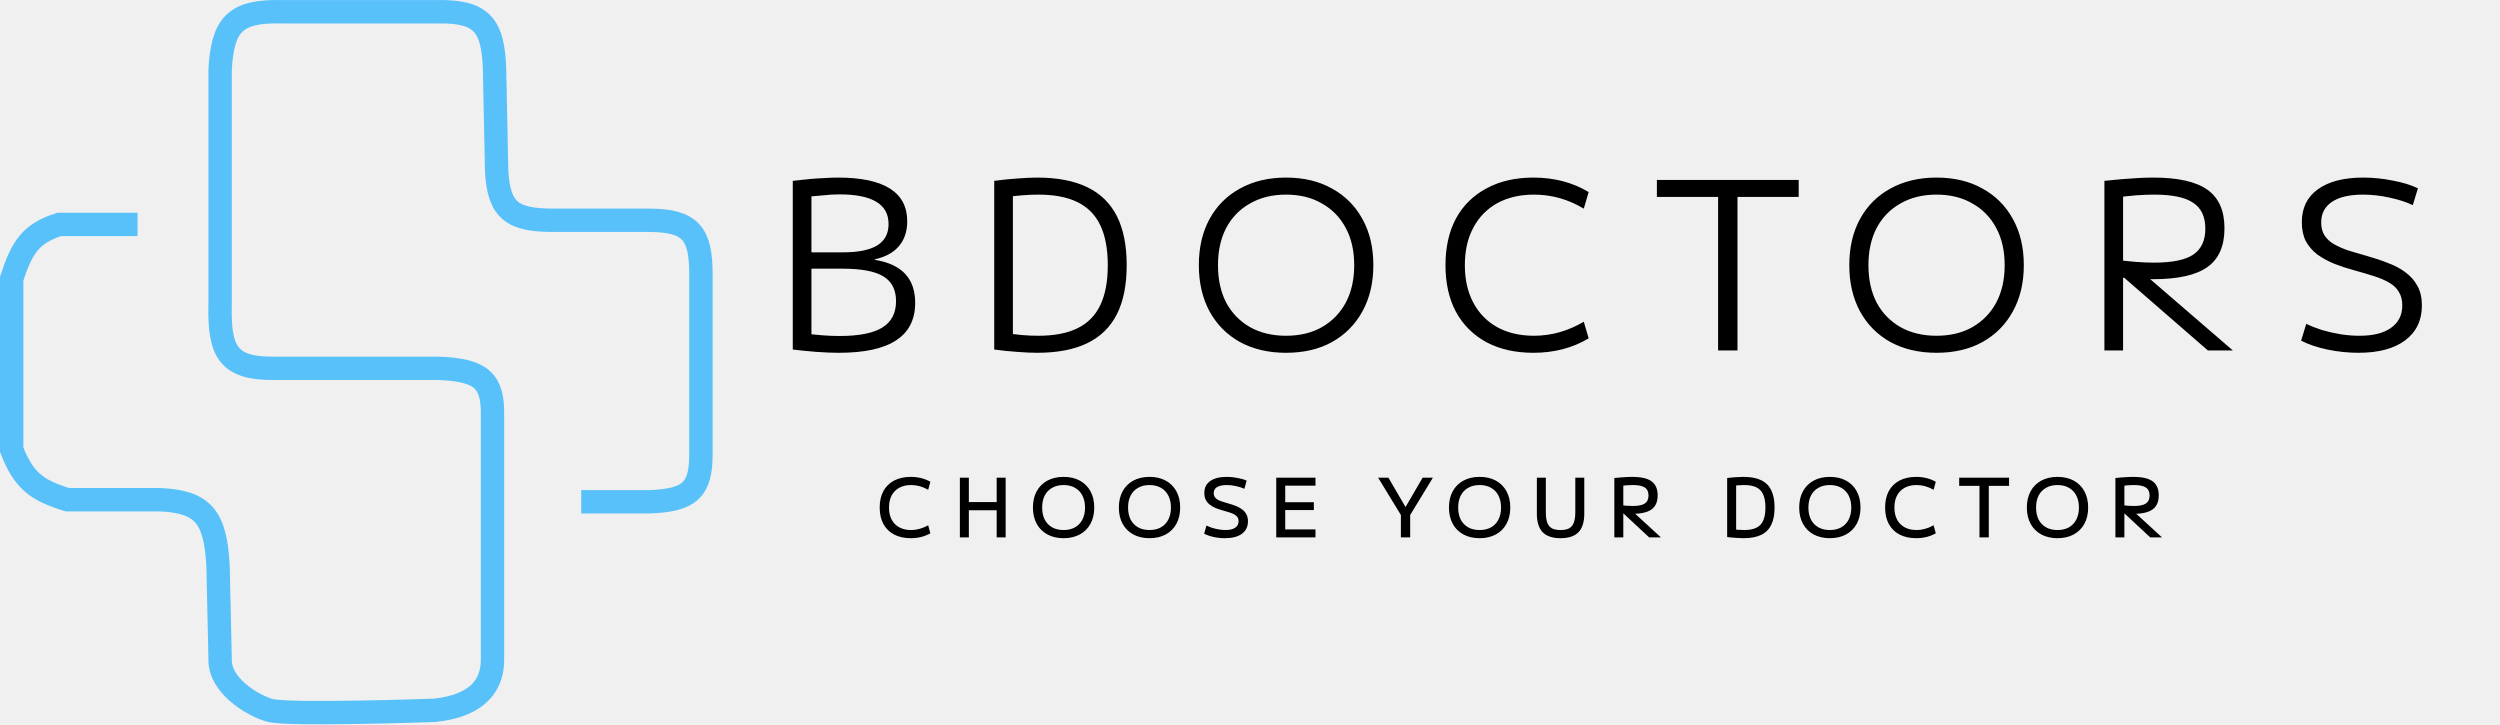
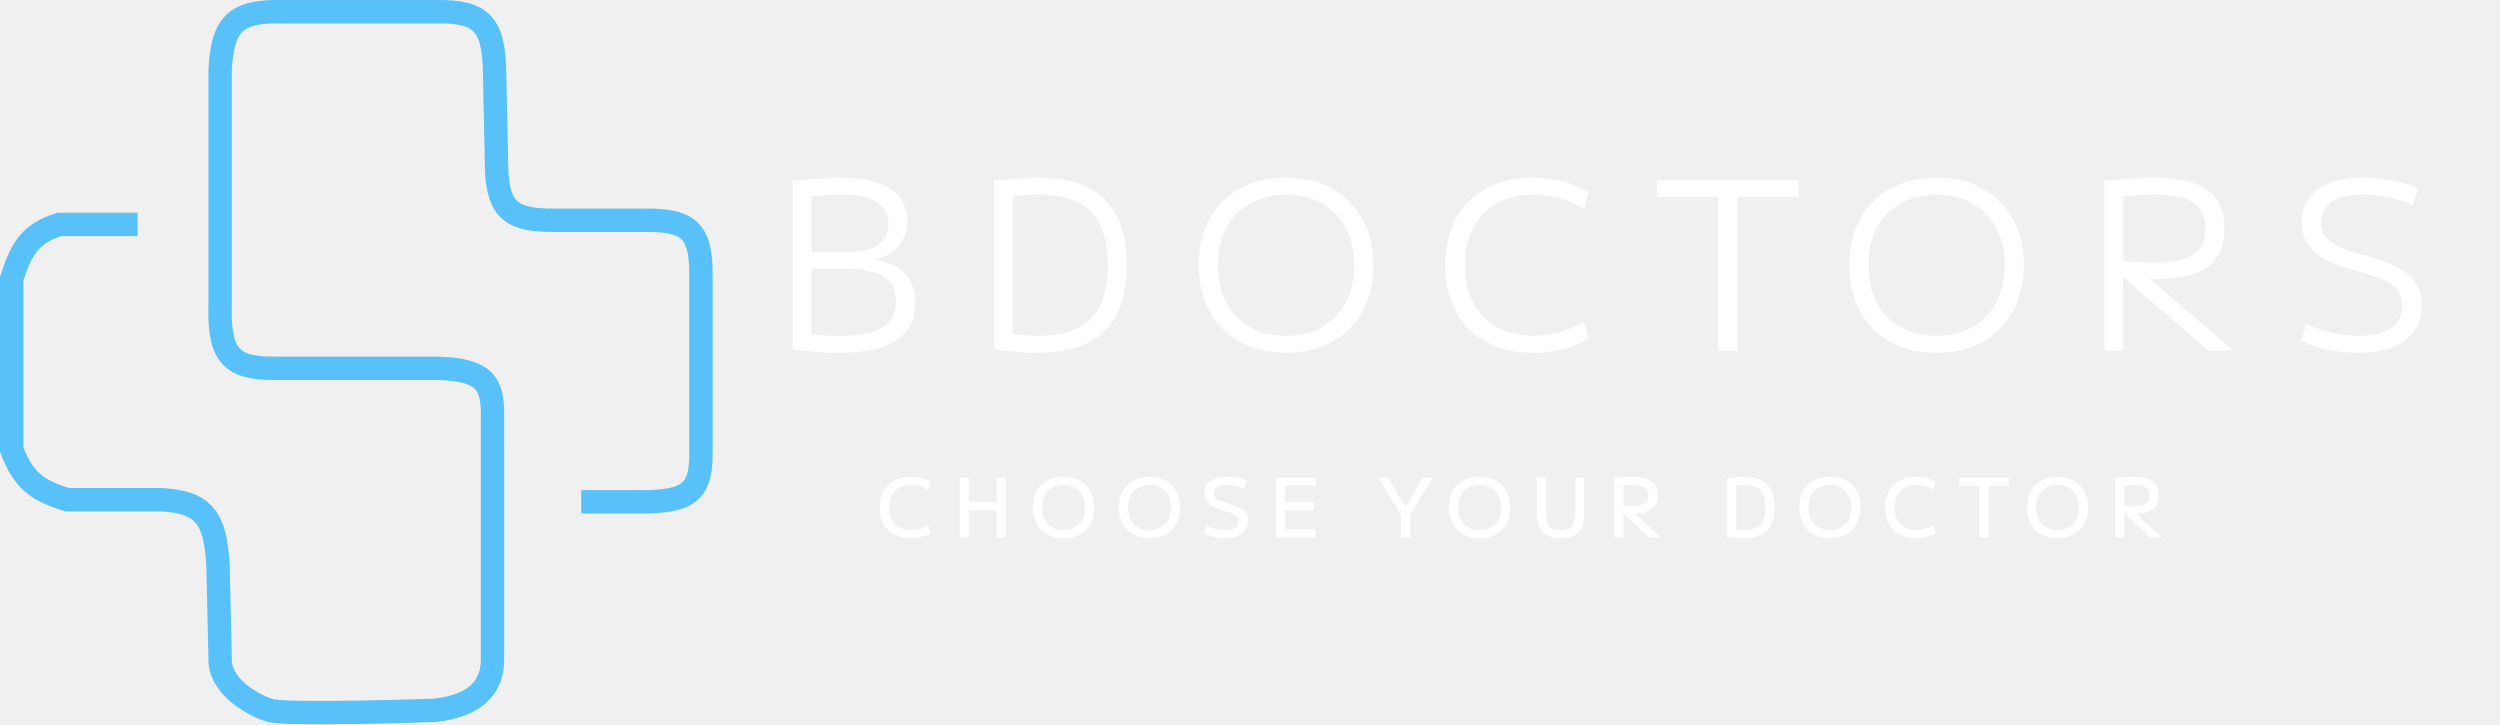
<svg xmlns="http://www.w3.org/2000/svg" width="214" height="62" viewBox="0 0 214 62" fill="none">
  <path d="M11.245 19.213H11.775H5.063C2.668 19.981 1.879 21.127 1 23.854V38.49C2.01 41.106 3.121 41.97 5.769 42.774H13.719C17.339 42.953 18.451 44.168 18.665 48.486L18.841 56.34C18.723 58.66 21.578 60.358 23.081 60.803C24.584 61.247 37.212 60.803 37.212 60.803C41.124 60.381 42.2 58.441 42.159 56.34V35.634C42.215 32.624 41.276 31.675 37.566 31.529H23.434C19.485 31.558 18.744 30.077 18.841 25.995V6.004C19.046 2.102 20.109 0.905 24.141 1.006H37.389C41.294 0.928 42.225 2.179 42.335 6.004L42.512 14.572C42.675 18.163 43.979 18.861 47.458 18.856H55.584C59.085 18.878 60.005 19.941 60 23.497V38.847C60.011 41.946 59.03 42.831 55.584 42.953H49.754" stroke="#58C1F9" stroke-width="2" />
  <path d="M71.8 30.2C71.2 30.2 70.553 30.173 69.86 30.12C69.18 30.067 68.513 30 67.86 29.92V15.48C68.407 15.413 68.907 15.36 69.36 15.32C69.813 15.28 70.233 15.253 70.62 15.24C71.02 15.213 71.393 15.2 71.74 15.2C73.713 15.2 75.193 15.513 76.18 16.14C77.167 16.767 77.66 17.7 77.66 18.94C77.66 19.807 77.42 20.52 76.94 21.08C76.473 21.627 75.787 22 74.88 22.2V22.24C76.04 22.427 76.907 22.827 77.48 23.44C78.053 24.053 78.34 24.88 78.34 25.92C78.34 27.36 77.793 28.433 76.7 29.14C75.62 29.847 73.987 30.2 71.8 30.2ZM68.88 28.54C69.36 28.607 69.86 28.66 70.38 28.7C70.9 28.74 71.393 28.76 71.86 28.76C73.527 28.76 74.747 28.52 75.52 28.04C76.307 27.56 76.7 26.807 76.7 25.78C76.7 24.807 76.34 24.1 75.62 23.66C74.9 23.22 73.74 23 72.14 23H68.66V21.6H72.14C73.473 21.6 74.46 21.4 75.1 21C75.74 20.6 76.06 19.993 76.06 19.18C76.06 18.327 75.713 17.693 75.02 17.28C74.327 16.853 73.273 16.64 71.86 16.64C71.647 16.64 71.413 16.647 71.16 16.66C70.92 16.673 70.62 16.7 70.26 16.74C69.9 16.767 69.433 16.807 68.86 16.86L69.46 15.94V29.46L68.88 28.54ZM88.784 30.2C88.278 30.2 87.704 30.173 87.064 30.12C86.438 30.08 85.784 30.013 85.105 29.92V15.48C85.784 15.387 86.438 15.32 87.064 15.28C87.704 15.227 88.278 15.2 88.784 15.2C90.504 15.2 91.931 15.473 93.064 16.02C94.198 16.567 95.044 17.393 95.605 18.5C96.165 19.607 96.445 21.007 96.445 22.7C96.445 24.393 96.165 25.793 95.605 26.9C95.044 28.007 94.198 28.833 93.064 29.38C91.931 29.927 90.504 30.2 88.784 30.2ZM88.865 28.74C90.238 28.74 91.358 28.527 92.225 28.1C93.105 27.673 93.758 27.013 94.184 26.12C94.611 25.227 94.825 24.087 94.825 22.7C94.825 21.313 94.611 20.173 94.184 19.28C93.758 18.387 93.105 17.727 92.225 17.3C91.358 16.873 90.238 16.66 88.865 16.66C88.438 16.66 87.978 16.68 87.484 16.72C86.991 16.76 86.458 16.82 85.885 16.9L86.704 16.06V29.34L85.885 28.5C86.458 28.567 86.991 28.627 87.484 28.68C87.978 28.72 88.438 28.74 88.865 28.74ZM110.08 30.2C108.587 30.2 107.274 29.893 106.14 29.28C105.02 28.653 104.154 27.78 103.54 26.66C102.927 25.527 102.62 24.207 102.62 22.7C102.62 21.18 102.927 19.86 103.54 18.74C104.154 17.62 105.02 16.753 106.14 16.14C107.274 15.513 108.587 15.2 110.08 15.2C111.6 15.2 112.914 15.513 114.02 16.14C115.14 16.753 116.007 17.62 116.62 18.74C117.247 19.86 117.56 21.18 117.56 22.7C117.56 24.207 117.247 25.527 116.62 26.66C116.007 27.78 115.14 28.653 114.02 29.28C112.914 29.893 111.6 30.2 110.08 30.2ZM110.08 28.74C111.267 28.74 112.294 28.493 113.16 28C114.04 27.493 114.72 26.793 115.2 25.9C115.68 24.993 115.92 23.927 115.92 22.7C115.92 21.473 115.68 20.413 115.2 19.52C114.72 18.613 114.04 17.913 113.16 17.42C112.294 16.913 111.267 16.66 110.08 16.66C108.907 16.66 107.88 16.913 107 17.42C106.12 17.913 105.44 18.613 104.96 19.52C104.494 20.413 104.26 21.473 104.26 22.7C104.26 23.927 104.494 24.993 104.96 25.9C105.44 26.793 106.12 27.493 107 28C107.88 28.493 108.907 28.74 110.08 28.74ZM131.252 30.2C129.719 30.2 128.386 29.9 127.252 29.3C126.119 28.687 125.246 27.82 124.632 26.7C124.032 25.58 123.732 24.247 123.732 22.7C123.732 21.153 124.032 19.82 124.632 18.7C125.246 17.58 126.119 16.72 127.252 16.12C128.386 15.507 129.719 15.2 131.252 15.2C133.039 15.2 134.619 15.613 135.992 16.44L135.572 17.86C134.239 17.06 132.819 16.66 131.312 16.66C130.099 16.66 129.046 16.907 128.152 17.4C127.272 17.893 126.592 18.593 126.112 19.5C125.632 20.393 125.392 21.46 125.392 22.7C125.392 23.927 125.632 24.993 126.112 25.9C126.592 26.807 127.272 27.507 128.152 28C129.046 28.493 130.099 28.74 131.312 28.74C132.792 28.74 134.212 28.34 135.572 27.54L135.992 28.96C134.619 29.787 133.039 30.2 131.252 30.2ZM147.069 30V16.86H141.829V15.4H153.969V16.86H148.729V30H147.069ZM165.759 30.2C164.266 30.2 162.953 29.893 161.819 29.28C160.699 28.653 159.833 27.78 159.219 26.66C158.606 25.527 158.299 24.207 158.299 22.7C158.299 21.18 158.606 19.86 159.219 18.74C159.833 17.62 160.699 16.753 161.819 16.14C162.953 15.513 164.266 15.2 165.759 15.2C167.279 15.2 168.593 15.513 169.699 16.14C170.819 16.753 171.686 17.62 172.299 18.74C172.926 19.86 173.239 21.18 173.239 22.7C173.239 24.207 172.926 25.527 172.299 26.66C171.686 27.78 170.819 28.653 169.699 29.28C168.593 29.893 167.279 30.2 165.759 30.2ZM165.759 28.74C166.946 28.74 167.973 28.493 168.839 28C169.719 27.493 170.399 26.793 170.879 25.9C171.359 24.993 171.599 23.927 171.599 22.7C171.599 21.473 171.359 20.413 170.879 19.52C170.399 18.613 169.719 17.913 168.839 17.42C167.973 16.913 166.946 16.66 165.759 16.66C164.586 16.66 163.559 16.913 162.679 17.42C161.799 17.913 161.119 18.613 160.639 19.52C160.173 20.413 159.939 21.473 159.939 22.7C159.939 23.927 160.173 24.993 160.639 25.9C161.119 26.793 161.799 27.493 162.679 28C163.559 28.493 164.586 28.74 165.759 28.74ZM180.136 15.48C180.616 15.427 181.096 15.38 181.576 15.34C182.056 15.3 182.529 15.267 182.996 15.24C183.476 15.213 183.916 15.2 184.316 15.2C186.436 15.2 187.982 15.547 188.956 16.24C189.929 16.933 190.416 18.033 190.416 19.54C190.416 21.06 189.929 22.167 188.956 22.86C187.982 23.553 186.436 23.9 184.316 23.9C183.796 23.9 183.229 23.88 182.616 23.84C182.002 23.8 181.362 23.747 180.696 23.68L180.976 22.22C181.722 22.313 182.356 22.38 182.876 22.42C183.409 22.46 183.916 22.48 184.396 22.48C185.942 22.48 187.056 22.253 187.736 21.8C188.429 21.333 188.776 20.593 188.776 19.58C188.776 18.553 188.429 17.813 187.736 17.36C187.056 16.893 185.942 16.66 184.396 16.66C183.916 16.66 183.402 16.68 182.856 16.72C182.322 16.76 181.676 16.833 180.916 16.94L181.736 16.06V30H180.136V15.48ZM188.996 30L180.916 22.98H182.996L191.136 30H188.996ZM201.875 30.2C200.995 30.2 200.108 30.107 199.215 29.92C198.335 29.733 197.588 29.48 196.975 29.16L197.415 27.72C197.828 27.92 198.288 28.1 198.795 28.26C199.315 28.407 199.848 28.527 200.395 28.62C200.942 28.7 201.468 28.74 201.975 28.74C203.148 28.74 204.048 28.513 204.675 28.06C205.315 27.607 205.635 26.967 205.635 26.14C205.635 25.673 205.535 25.287 205.335 24.98C205.148 24.66 204.875 24.4 204.515 24.2C204.155 23.987 203.722 23.8 203.215 23.64C202.722 23.48 202.182 23.32 201.595 23.16C200.955 22.987 200.362 22.793 199.815 22.58C199.268 22.353 198.782 22.087 198.355 21.78C197.942 21.46 197.615 21.08 197.375 20.64C197.148 20.187 197.035 19.647 197.035 19.02C197.035 17.793 197.495 16.853 198.415 16.2C199.335 15.533 200.628 15.2 202.295 15.2C203.148 15.2 203.995 15.287 204.835 15.46C205.688 15.62 206.402 15.84 206.975 16.12L206.535 17.56C205.975 17.293 205.315 17.08 204.555 16.92C203.795 16.747 203.035 16.66 202.275 16.66C201.115 16.66 200.228 16.867 199.615 17.28C199.002 17.693 198.695 18.28 198.695 19.04C198.695 19.48 198.788 19.847 198.975 20.14C199.162 20.433 199.422 20.68 199.755 20.88C200.102 21.08 200.502 21.26 200.955 21.42C201.422 21.567 201.942 21.72 202.515 21.88C203.182 22.067 203.802 22.273 204.375 22.5C204.962 22.713 205.468 22.98 205.895 23.3C206.335 23.62 206.682 24.013 206.935 24.48C207.188 24.933 207.315 25.493 207.315 26.16C207.315 27.427 206.835 28.42 205.875 29.14C204.928 29.847 203.595 30.2 201.875 30.2Z" fill="white" />
  <path d="M77.961 46.07C77.41 46.07 76.934 45.965 76.533 45.755C76.136 45.545 75.831 45.244 75.616 44.852C75.406 44.46 75.301 43.991 75.301 43.445C75.301 42.899 75.406 42.43 75.616 42.038C75.831 41.646 76.136 41.345 76.533 41.135C76.934 40.925 77.41 40.82 77.961 40.82C78.591 40.82 79.151 40.96 79.641 41.24L79.452 41.926C78.981 41.655 78.493 41.52 77.989 41.52C77.602 41.52 77.266 41.597 76.981 41.751C76.696 41.905 76.477 42.127 76.323 42.416C76.174 42.701 76.099 43.044 76.099 43.445C76.099 43.842 76.174 44.185 76.323 44.474C76.477 44.763 76.696 44.985 76.981 45.139C77.266 45.293 77.602 45.37 77.989 45.37C78.479 45.37 78.967 45.235 79.452 44.964L79.641 45.65C79.151 45.93 78.591 46.07 77.961 46.07ZM85.314 46V40.89H86.084V46H85.314ZM82.164 46V40.89H82.934V46H82.164ZM82.549 43.676V42.976H85.699V43.676H82.549ZM91.043 46.07C90.511 46.07 90.047 45.963 89.65 45.748C89.258 45.533 88.955 45.23 88.74 44.838C88.525 44.441 88.418 43.977 88.418 43.445C88.418 42.908 88.525 42.444 88.74 42.052C88.955 41.66 89.258 41.357 89.65 41.142C90.047 40.927 90.511 40.82 91.043 40.82C91.58 40.82 92.044 40.927 92.436 41.142C92.828 41.357 93.131 41.66 93.346 42.052C93.561 42.444 93.668 42.908 93.668 43.445C93.668 43.977 93.561 44.441 93.346 44.838C93.131 45.23 92.828 45.533 92.436 45.748C92.044 45.963 91.58 46.07 91.043 46.07ZM91.043 45.37C91.421 45.37 91.748 45.293 92.023 45.139C92.298 44.98 92.508 44.759 92.653 44.474C92.802 44.185 92.877 43.842 92.877 43.445C92.877 43.048 92.802 42.708 92.653 42.423C92.508 42.134 92.298 41.912 92.023 41.758C91.748 41.599 91.421 41.52 91.043 41.52C90.665 41.52 90.338 41.599 90.063 41.758C89.788 41.912 89.575 42.134 89.426 42.423C89.281 42.708 89.209 43.048 89.209 43.445C89.209 43.842 89.281 44.185 89.426 44.474C89.575 44.759 89.788 44.98 90.063 45.139C90.338 45.293 90.665 45.37 91.043 45.37ZM98.398 46.07C97.866 46.07 97.402 45.963 97.005 45.748C96.613 45.533 96.31 45.23 96.095 44.838C95.88 44.441 95.773 43.977 95.773 43.445C95.773 42.908 95.88 42.444 96.095 42.052C96.31 41.66 96.613 41.357 97.005 41.142C97.402 40.927 97.866 40.82 98.398 40.82C98.935 40.82 99.399 40.927 99.791 41.142C100.183 41.357 100.486 41.66 100.701 42.052C100.916 42.444 101.023 42.908 101.023 43.445C101.023 43.977 100.916 44.441 100.701 44.838C100.486 45.23 100.183 45.533 99.791 45.748C99.399 45.963 98.935 46.07 98.398 46.07ZM98.398 45.37C98.776 45.37 99.103 45.293 99.378 45.139C99.653 44.98 99.863 44.759 100.008 44.474C100.157 44.185 100.232 43.842 100.232 43.445C100.232 43.048 100.157 42.708 100.008 42.423C99.863 42.134 99.653 41.912 99.378 41.758C99.103 41.599 98.776 41.52 98.398 41.52C98.02 41.52 97.693 41.599 97.418 41.758C97.143 41.912 96.93 42.134 96.781 42.423C96.636 42.708 96.564 43.048 96.564 43.445C96.564 43.842 96.636 44.185 96.781 44.474C96.93 44.759 97.143 44.98 97.418 45.139C97.693 45.293 98.02 45.37 98.398 45.37ZM104.853 46.07C104.527 46.07 104.202 46.035 103.88 45.965C103.563 45.895 103.295 45.802 103.075 45.685L103.271 44.985C103.425 45.06 103.593 45.127 103.775 45.188C103.962 45.244 104.151 45.288 104.342 45.321C104.538 45.354 104.725 45.37 104.902 45.37C105.262 45.37 105.537 45.305 105.728 45.174C105.924 45.043 106.022 44.857 106.022 44.614C106.022 44.479 105.992 44.367 105.931 44.278C105.871 44.185 105.782 44.105 105.665 44.04C105.553 43.975 105.413 43.916 105.245 43.865C105.077 43.809 104.888 43.753 104.678 43.697C104.445 43.632 104.23 43.559 104.034 43.48C103.843 43.396 103.675 43.296 103.53 43.179C103.39 43.062 103.281 42.925 103.201 42.766C103.127 42.603 103.089 42.414 103.089 42.199C103.089 41.756 103.257 41.415 103.593 41.177C103.929 40.939 104.403 40.82 105.014 40.82C105.322 40.82 105.628 40.85 105.931 40.911C106.239 40.967 106.501 41.044 106.715 41.142L106.519 41.842C106.309 41.744 106.069 41.667 105.798 41.611C105.532 41.55 105.269 41.52 105.007 41.52C104.643 41.52 104.366 41.581 104.174 41.702C103.988 41.819 103.894 41.987 103.894 42.206C103.894 42.337 103.922 42.446 103.978 42.535C104.034 42.624 104.116 42.701 104.223 42.766C104.331 42.827 104.461 42.883 104.615 42.934C104.769 42.985 104.947 43.039 105.147 43.095C105.399 43.165 105.628 43.242 105.833 43.326C106.039 43.41 106.214 43.51 106.358 43.627C106.508 43.744 106.622 43.884 106.701 44.047C106.785 44.206 106.827 44.397 106.827 44.621C106.827 45.078 106.655 45.435 106.309 45.692C105.964 45.944 105.479 46.07 104.853 46.07ZM109.246 46V40.89H112.606V41.576H110.016V42.99H112.466V43.662H110.016V45.314H112.606V46H109.246ZM119.914 46V44.082L117.968 40.89H118.85L120.306 43.389H120.32L121.776 40.89H122.658L120.712 44.082V46H119.914ZM126.655 46.07C126.123 46.07 125.659 45.963 125.262 45.748C124.87 45.533 124.567 45.23 124.352 44.838C124.137 44.441 124.03 43.977 124.03 43.445C124.03 42.908 124.137 42.444 124.352 42.052C124.567 41.66 124.87 41.357 125.262 41.142C125.659 40.927 126.123 40.82 126.655 40.82C127.192 40.82 127.656 40.927 128.048 41.142C128.44 41.357 128.743 41.66 128.958 42.052C129.173 42.444 129.28 42.908 129.28 43.445C129.28 43.977 129.173 44.441 128.958 44.838C128.743 45.23 128.44 45.533 128.048 45.748C127.656 45.963 127.192 46.07 126.655 46.07ZM126.655 45.37C127.033 45.37 127.36 45.293 127.635 45.139C127.91 44.98 128.12 44.759 128.265 44.474C128.414 44.185 128.489 43.842 128.489 43.445C128.489 43.048 128.414 42.708 128.265 42.423C128.12 42.134 127.91 41.912 127.635 41.758C127.36 41.599 127.033 41.52 126.655 41.52C126.277 41.52 125.95 41.599 125.675 41.758C125.4 41.912 125.187 42.134 125.038 42.423C124.893 42.708 124.821 43.048 124.821 43.445C124.821 43.842 124.893 44.185 125.038 44.474C125.187 44.759 125.4 44.98 125.675 45.139C125.95 45.293 126.277 45.37 126.655 45.37ZM133.585 46.07C132.894 46.07 132.383 45.9 132.052 45.559C131.72 45.214 131.555 44.684 131.555 43.97V40.89H132.325V43.83C132.325 44.208 132.364 44.509 132.444 44.733C132.528 44.957 132.661 45.12 132.843 45.223C133.029 45.321 133.277 45.37 133.585 45.37C133.893 45.37 134.138 45.321 134.32 45.223C134.506 45.12 134.639 44.957 134.719 44.733C134.803 44.509 134.845 44.208 134.845 43.83V40.89H135.615V43.97C135.615 44.684 135.449 45.214 135.118 45.559C134.786 45.9 134.275 46.07 133.585 46.07ZM138.186 40.918C138.35 40.899 138.52 40.883 138.697 40.869C138.879 40.855 139.059 40.843 139.236 40.834C139.418 40.825 139.582 40.82 139.726 40.82C140.478 40.82 141.026 40.946 141.371 41.198C141.721 41.45 141.896 41.851 141.896 42.402C141.896 42.953 141.721 43.354 141.371 43.606C141.026 43.858 140.478 43.984 139.726 43.984C139.544 43.984 139.339 43.977 139.11 43.963C138.886 43.949 138.667 43.933 138.452 43.914L138.585 43.221C138.847 43.254 139.068 43.277 139.25 43.291C139.437 43.305 139.607 43.312 139.761 43.312C140.237 43.312 140.58 43.242 140.79 43.102C141.005 42.957 141.112 42.729 141.112 42.416C141.112 42.099 141.005 41.87 140.79 41.73C140.58 41.59 140.237 41.52 139.761 41.52C139.607 41.52 139.437 41.527 139.25 41.541C139.068 41.555 138.847 41.578 138.585 41.611L138.956 41.184V46H138.186V40.918ZM141.168 46L138.571 43.585H139.544L142.176 46H141.168ZM149.244 46.07C149.058 46.07 148.841 46.061 148.593 46.042C148.346 46.028 148.096 46.005 147.844 45.972V40.918C148.096 40.885 148.346 40.862 148.593 40.848C148.841 40.829 149.058 40.82 149.244 40.82C149.856 40.82 150.357 40.913 150.749 41.1C151.141 41.287 151.431 41.574 151.617 41.961C151.809 42.348 151.904 42.843 151.904 43.445C151.904 44.047 151.809 44.542 151.617 44.929C151.431 45.316 151.141 45.603 150.749 45.79C150.357 45.977 149.856 46.07 149.244 46.07ZM149.293 45.37C149.727 45.37 150.077 45.305 150.343 45.174C150.614 45.043 150.81 44.838 150.931 44.558C151.057 44.273 151.12 43.902 151.12 43.445C151.12 42.988 151.057 42.619 150.931 42.339C150.81 42.054 150.614 41.847 150.343 41.716C150.077 41.585 149.727 41.52 149.293 41.52C149.149 41.52 148.985 41.527 148.803 41.541C148.626 41.555 148.439 41.574 148.243 41.597L148.614 41.184V45.706L148.243 45.293C148.439 45.316 148.626 45.335 148.803 45.349C148.985 45.363 149.149 45.37 149.293 45.37ZM156.635 46.07C156.103 46.07 155.638 45.963 155.242 45.748C154.85 45.533 154.546 45.23 154.332 44.838C154.117 44.441 154.01 43.977 154.01 43.445C154.01 42.908 154.117 42.444 154.332 42.052C154.546 41.66 154.85 41.357 155.242 41.142C155.638 40.927 156.103 40.82 156.635 40.82C157.171 40.82 157.636 40.927 158.028 41.142C158.42 41.357 158.723 41.66 158.938 42.052C159.152 42.444 159.26 42.908 159.26 43.445C159.26 43.977 159.152 44.441 158.938 44.838C158.723 45.23 158.42 45.533 158.028 45.748C157.636 45.963 157.171 46.07 156.635 46.07ZM156.635 45.37C157.013 45.37 157.339 45.293 157.615 45.139C157.89 44.98 158.1 44.759 158.245 44.474C158.394 44.185 158.469 43.842 158.469 43.445C158.469 43.048 158.394 42.708 158.245 42.423C158.1 42.134 157.89 41.912 157.615 41.758C157.339 41.599 157.013 41.52 156.635 41.52C156.257 41.52 155.93 41.599 155.655 41.758C155.379 41.912 155.167 42.134 155.018 42.423C154.873 42.708 154.801 43.048 154.801 43.445C154.801 43.842 154.873 44.185 155.018 44.474C155.167 44.759 155.379 44.98 155.655 45.139C155.93 45.293 156.257 45.37 156.635 45.37ZM164.025 46.07C163.474 46.07 162.998 45.965 162.597 45.755C162.2 45.545 161.894 45.244 161.68 44.852C161.47 44.46 161.365 43.991 161.365 43.445C161.365 42.899 161.47 42.43 161.68 42.038C161.894 41.646 162.2 41.345 162.597 41.135C162.998 40.925 163.474 40.82 164.025 40.82C164.655 40.82 165.215 40.96 165.705 41.24L165.516 41.926C165.044 41.655 164.557 41.52 164.053 41.52C163.665 41.52 163.329 41.597 163.045 41.751C162.76 41.905 162.541 42.127 162.387 42.416C162.237 42.701 162.163 43.044 162.163 43.445C162.163 43.842 162.237 44.185 162.387 44.474C162.541 44.763 162.76 44.985 163.045 45.139C163.329 45.293 163.665 45.37 164.053 45.37C164.543 45.37 165.03 45.235 165.516 44.964L165.705 45.65C165.215 45.93 164.655 46.07 164.025 46.07ZM169.442 46V41.59H167.706V40.89H171.976V41.59H170.24V46H169.442ZM176.122 46.07C175.59 46.07 175.126 45.963 174.729 45.748C174.337 45.533 174.034 45.23 173.819 44.838C173.605 44.441 173.497 43.977 173.497 43.445C173.497 42.908 173.605 42.444 173.819 42.052C174.034 41.66 174.337 41.357 174.729 41.142C175.126 40.927 175.59 40.82 176.122 40.82C176.659 40.82 177.123 40.927 177.515 41.142C177.907 41.357 178.211 41.66 178.425 42.052C178.64 42.444 178.747 42.908 178.747 43.445C178.747 43.977 178.64 44.441 178.425 44.838C178.211 45.23 177.907 45.533 177.515 45.748C177.123 45.963 176.659 46.07 176.122 46.07ZM176.122 45.37C176.5 45.37 176.827 45.293 177.102 45.139C177.378 44.98 177.588 44.759 177.732 44.474C177.882 44.185 177.956 43.842 177.956 43.445C177.956 43.048 177.882 42.708 177.732 42.423C177.588 42.134 177.378 41.912 177.102 41.758C176.827 41.599 176.5 41.52 176.122 41.52C175.744 41.52 175.418 41.599 175.142 41.758C174.867 41.912 174.655 42.134 174.505 42.423C174.361 42.708 174.288 43.048 174.288 43.445C174.288 43.842 174.361 44.185 174.505 44.474C174.655 44.759 174.867 44.98 175.142 45.139C175.418 45.293 175.744 45.37 176.122 45.37ZM181.078 40.918C181.241 40.899 181.412 40.883 181.589 40.869C181.771 40.855 181.951 40.843 182.128 40.834C182.31 40.825 182.473 40.82 182.618 40.82C183.369 40.82 183.918 40.946 184.263 41.198C184.613 41.45 184.788 41.851 184.788 42.402C184.788 42.953 184.613 43.354 184.263 43.606C183.918 43.858 183.369 43.984 182.618 43.984C182.436 43.984 182.231 43.977 182.002 43.963C181.778 43.949 181.559 43.933 181.344 43.914L181.477 43.221C181.738 43.254 181.96 43.277 182.142 43.291C182.329 43.305 182.499 43.312 182.653 43.312C183.129 43.312 183.472 43.242 183.682 43.102C183.897 42.957 184.004 42.729 184.004 42.416C184.004 42.099 183.897 41.87 183.682 41.73C183.472 41.59 183.129 41.52 182.653 41.52C182.499 41.52 182.329 41.527 182.142 41.541C181.96 41.555 181.738 41.578 181.477 41.611L181.848 41.184V46H181.078V40.918ZM184.06 46L181.463 43.585H182.436L185.068 46H184.06Z" fill="white" />
-   <path d="M71.8 30.2C71.2 30.2 70.553 30.173 69.86 30.12C69.18 30.067 68.513 30 67.86 29.92V15.48C68.407 15.413 68.907 15.36 69.36 15.32C69.813 15.28 70.233 15.253 70.62 15.24C71.02 15.213 71.393 15.2 71.74 15.2C73.713 15.2 75.193 15.513 76.18 16.14C77.167 16.767 77.66 17.7 77.66 18.94C77.66 19.807 77.42 20.52 76.94 21.08C76.473 21.627 75.787 22 74.88 22.2V22.24C76.04 22.427 76.907 22.827 77.48 23.44C78.053 24.053 78.34 24.88 78.34 25.92C78.34 27.36 77.793 28.433 76.7 29.14C75.62 29.847 73.987 30.2 71.8 30.2ZM68.88 28.54C69.36 28.607 69.86 28.66 70.38 28.7C70.9 28.74 71.393 28.76 71.86 28.76C73.527 28.76 74.747 28.52 75.52 28.04C76.307 27.56 76.7 26.807 76.7 25.78C76.7 24.807 76.34 24.1 75.62 23.66C74.9 23.22 73.74 23 72.14 23H68.66V21.6H72.14C73.473 21.6 74.46 21.4 75.1 21C75.74 20.6 76.06 19.993 76.06 19.18C76.06 18.327 75.713 17.693 75.02 17.28C74.327 16.853 73.273 16.64 71.86 16.64C71.647 16.64 71.413 16.647 71.16 16.66C70.92 16.673 70.62 16.7 70.26 16.74C69.9 16.767 69.433 16.807 68.86 16.86L69.46 15.94V29.46L68.88 28.54ZM88.784 30.2C88.278 30.2 87.704 30.173 87.064 30.12C86.438 30.08 85.784 30.013 85.105 29.92V15.48C85.784 15.387 86.438 15.32 87.064 15.28C87.704 15.227 88.278 15.2 88.784 15.2C90.504 15.2 91.931 15.473 93.064 16.02C94.198 16.567 95.044 17.393 95.605 18.5C96.165 19.607 96.445 21.007 96.445 22.7C96.445 24.393 96.165 25.793 95.605 26.9C95.044 28.007 94.198 28.833 93.064 29.38C91.931 29.927 90.504 30.2 88.784 30.2ZM88.865 28.74C90.238 28.74 91.358 28.527 92.225 28.1C93.105 27.673 93.758 27.013 94.184 26.12C94.611 25.227 94.825 24.087 94.825 22.7C94.825 21.313 94.611 20.173 94.184 19.28C93.758 18.387 93.105 17.727 92.225 17.3C91.358 16.873 90.238 16.66 88.865 16.66C88.438 16.66 87.978 16.68 87.484 16.72C86.991 16.76 86.458 16.82 85.885 16.9L86.704 16.06V29.34L85.885 28.5C86.458 28.567 86.991 28.627 87.484 28.68C87.978 28.72 88.438 28.74 88.865 28.74ZM110.08 30.2C108.587 30.2 107.274 29.893 106.14 29.28C105.02 28.653 104.154 27.78 103.54 26.66C102.927 25.527 102.62 24.207 102.62 22.7C102.62 21.18 102.927 19.86 103.54 18.74C104.154 17.62 105.02 16.753 106.14 16.14C107.274 15.513 108.587 15.2 110.08 15.2C111.6 15.2 112.914 15.513 114.02 16.14C115.14 16.753 116.007 17.62 116.62 18.74C117.247 19.86 117.56 21.18 117.56 22.7C117.56 24.207 117.247 25.527 116.62 26.66C116.007 27.78 115.14 28.653 114.02 29.28C112.914 29.893 111.6 30.2 110.08 30.2ZM110.08 28.74C111.267 28.74 112.294 28.493 113.16 28C114.04 27.493 114.72 26.793 115.2 25.9C115.68 24.993 115.92 23.927 115.92 22.7C115.92 21.473 115.68 20.413 115.2 19.52C114.72 18.613 114.04 17.913 113.16 17.42C112.294 16.913 111.267 16.66 110.08 16.66C108.907 16.66 107.88 16.913 107 17.42C106.12 17.913 105.44 18.613 104.96 19.52C104.494 20.413 104.26 21.473 104.26 22.7C104.26 23.927 104.494 24.993 104.96 25.9C105.44 26.793 106.12 27.493 107 28C107.88 28.493 108.907 28.74 110.08 28.74ZM131.252 30.2C129.719 30.2 128.386 29.9 127.252 29.3C126.119 28.687 125.246 27.82 124.632 26.7C124.032 25.58 123.732 24.247 123.732 22.7C123.732 21.153 124.032 19.82 124.632 18.7C125.246 17.58 126.119 16.72 127.252 16.12C128.386 15.507 129.719 15.2 131.252 15.2C133.039 15.2 134.619 15.613 135.992 16.44L135.572 17.86C134.239 17.06 132.819 16.66 131.312 16.66C130.099 16.66 129.046 16.907 128.152 17.4C127.272 17.893 126.592 18.593 126.112 19.5C125.632 20.393 125.392 21.46 125.392 22.7C125.392 23.927 125.632 24.993 126.112 25.9C126.592 26.807 127.272 27.507 128.152 28C129.046 28.493 130.099 28.74 131.312 28.74C132.792 28.74 134.212 28.34 135.572 27.54L135.992 28.96C134.619 29.787 133.039 30.2 131.252 30.2ZM147.069 30V16.86H141.829V15.4H153.969V16.86H148.729V30H147.069ZM165.759 30.2C164.266 30.2 162.953 29.893 161.819 29.28C160.699 28.653 159.833 27.78 159.219 26.66C158.606 25.527 158.299 24.207 158.299 22.7C158.299 21.18 158.606 19.86 159.219 18.74C159.833 17.62 160.699 16.753 161.819 16.14C162.953 15.513 164.266 15.2 165.759 15.2C167.279 15.2 168.593 15.513 169.699 16.14C170.819 16.753 171.686 17.62 172.299 18.74C172.926 19.86 173.239 21.18 173.239 22.7C173.239 24.207 172.926 25.527 172.299 26.66C171.686 27.78 170.819 28.653 169.699 29.28C168.593 29.893 167.279 30.2 165.759 30.2ZM165.759 28.74C166.946 28.74 167.973 28.493 168.839 28C169.719 27.493 170.399 26.793 170.879 25.9C171.359 24.993 171.599 23.927 171.599 22.7C171.599 21.473 171.359 20.413 170.879 19.52C170.399 18.613 169.719 17.913 168.839 17.42C167.973 16.913 166.946 16.66 165.759 16.66C164.586 16.66 163.559 16.913 162.679 17.42C161.799 17.913 161.119 18.613 160.639 19.52C160.173 20.413 159.939 21.473 159.939 22.7C159.939 23.927 160.173 24.993 160.639 25.9C161.119 26.793 161.799 27.493 162.679 28C163.559 28.493 164.586 28.74 165.759 28.74ZM180.136 15.48C180.616 15.427 181.096 15.38 181.576 15.34C182.056 15.3 182.529 15.267 182.996 15.24C183.476 15.213 183.916 15.2 184.316 15.2C186.436 15.2 187.982 15.547 188.956 16.24C189.929 16.933 190.416 18.033 190.416 19.54C190.416 21.06 189.929 22.167 188.956 22.86C187.982 23.553 186.436 23.9 184.316 23.9C183.796 23.9 183.229 23.88 182.616 23.84C182.002 23.8 181.362 23.747 180.696 23.68L180.976 22.22C181.722 22.313 182.356 22.38 182.876 22.42C183.409 22.46 183.916 22.48 184.396 22.48C185.942 22.48 187.056 22.253 187.736 21.8C188.429 21.333 188.776 20.593 188.776 19.58C188.776 18.553 188.429 17.813 187.736 17.36C187.056 16.893 185.942 16.66 184.396 16.66C183.916 16.66 183.402 16.68 182.856 16.72C182.322 16.76 181.676 16.833 180.916 16.94L181.736 16.06V30H180.136V15.48ZM188.996 30L180.916 22.98H182.996L191.136 30H188.996ZM201.875 30.2C200.995 30.2 200.108 30.107 199.215 29.92C198.335 29.733 197.588 29.48 196.975 29.16L197.415 27.72C197.828 27.92 198.288 28.1 198.795 28.26C199.315 28.407 199.848 28.527 200.395 28.62C200.942 28.7 201.468 28.74 201.975 28.74C203.148 28.74 204.048 28.513 204.675 28.06C205.315 27.607 205.635 26.967 205.635 26.14C205.635 25.673 205.535 25.287 205.335 24.98C205.148 24.66 204.875 24.4 204.515 24.2C204.155 23.987 203.722 23.8 203.215 23.64C202.722 23.48 202.182 23.32 201.595 23.16C200.955 22.987 200.362 22.793 199.815 22.58C199.268 22.353 198.782 22.087 198.355 21.78C197.942 21.46 197.615 21.08 197.375 20.64C197.148 20.187 197.035 19.647 197.035 19.02C197.035 17.793 197.495 16.853 198.415 16.2C199.335 15.533 200.628 15.2 202.295 15.2C203.148 15.2 203.995 15.287 204.835 15.46C205.688 15.62 206.402 15.84 206.975 16.12L206.535 17.56C205.975 17.293 205.315 17.08 204.555 16.92C203.795 16.747 203.035 16.66 202.275 16.66C201.115 16.66 200.228 16.867 199.615 17.28C199.002 17.693 198.695 18.28 198.695 19.04C198.695 19.48 198.788 19.847 198.975 20.14C199.162 20.433 199.422 20.68 199.755 20.88C200.102 21.08 200.502 21.26 200.955 21.42C201.422 21.567 201.942 21.72 202.515 21.88C203.182 22.067 203.802 22.273 204.375 22.5C204.962 22.713 205.468 22.98 205.895 23.3C206.335 23.62 206.682 24.013 206.935 24.48C207.188 24.933 207.315 25.493 207.315 26.16C207.315 27.427 206.835 28.42 205.875 29.14C204.928 29.847 203.595 30.2 201.875 30.2Z" fill="black" />
-   <path d="M77.961 46.07C77.41 46.07 76.934 45.965 76.533 45.755C76.136 45.545 75.831 45.244 75.616 44.852C75.406 44.46 75.301 43.991 75.301 43.445C75.301 42.899 75.406 42.43 75.616 42.038C75.831 41.646 76.136 41.345 76.533 41.135C76.934 40.925 77.41 40.82 77.961 40.82C78.591 40.82 79.151 40.96 79.641 41.24L79.452 41.926C78.981 41.655 78.493 41.52 77.989 41.52C77.602 41.52 77.266 41.597 76.981 41.751C76.696 41.905 76.477 42.127 76.323 42.416C76.174 42.701 76.099 43.044 76.099 43.445C76.099 43.842 76.174 44.185 76.323 44.474C76.477 44.763 76.696 44.985 76.981 45.139C77.266 45.293 77.602 45.37 77.989 45.37C78.479 45.37 78.967 45.235 79.452 44.964L79.641 45.65C79.151 45.93 78.591 46.07 77.961 46.07ZM85.314 46V40.89H86.084V46H85.314ZM82.164 46V40.89H82.934V46H82.164ZM82.549 43.676V42.976H85.699V43.676H82.549ZM91.043 46.07C90.511 46.07 90.047 45.963 89.65 45.748C89.258 45.533 88.955 45.23 88.74 44.838C88.525 44.441 88.418 43.977 88.418 43.445C88.418 42.908 88.525 42.444 88.74 42.052C88.955 41.66 89.258 41.357 89.65 41.142C90.047 40.927 90.511 40.82 91.043 40.82C91.58 40.82 92.044 40.927 92.436 41.142C92.828 41.357 93.131 41.66 93.346 42.052C93.561 42.444 93.668 42.908 93.668 43.445C93.668 43.977 93.561 44.441 93.346 44.838C93.131 45.23 92.828 45.533 92.436 45.748C92.044 45.963 91.58 46.07 91.043 46.07ZM91.043 45.37C91.421 45.37 91.748 45.293 92.023 45.139C92.298 44.98 92.508 44.759 92.653 44.474C92.802 44.185 92.877 43.842 92.877 43.445C92.877 43.048 92.802 42.708 92.653 42.423C92.508 42.134 92.298 41.912 92.023 41.758C91.748 41.599 91.421 41.52 91.043 41.52C90.665 41.52 90.338 41.599 90.063 41.758C89.788 41.912 89.575 42.134 89.426 42.423C89.281 42.708 89.209 43.048 89.209 43.445C89.209 43.842 89.281 44.185 89.426 44.474C89.575 44.759 89.788 44.98 90.063 45.139C90.338 45.293 90.665 45.37 91.043 45.37ZM98.398 46.07C97.866 46.07 97.402 45.963 97.005 45.748C96.613 45.533 96.31 45.23 96.095 44.838C95.88 44.441 95.773 43.977 95.773 43.445C95.773 42.908 95.88 42.444 96.095 42.052C96.31 41.66 96.613 41.357 97.005 41.142C97.402 40.927 97.866 40.82 98.398 40.82C98.935 40.82 99.399 40.927 99.791 41.142C100.183 41.357 100.486 41.66 100.701 42.052C100.916 42.444 101.023 42.908 101.023 43.445C101.023 43.977 100.916 44.441 100.701 44.838C100.486 45.23 100.183 45.533 99.791 45.748C99.399 45.963 98.935 46.07 98.398 46.07ZM98.398 45.37C98.776 45.37 99.103 45.293 99.378 45.139C99.653 44.98 99.863 44.759 100.008 44.474C100.157 44.185 100.232 43.842 100.232 43.445C100.232 43.048 100.157 42.708 100.008 42.423C99.863 42.134 99.653 41.912 99.378 41.758C99.103 41.599 98.776 41.52 98.398 41.52C98.02 41.52 97.693 41.599 97.418 41.758C97.143 41.912 96.93 42.134 96.781 42.423C96.636 42.708 96.564 43.048 96.564 43.445C96.564 43.842 96.636 44.185 96.781 44.474C96.93 44.759 97.143 44.98 97.418 45.139C97.693 45.293 98.02 45.37 98.398 45.37ZM104.853 46.07C104.527 46.07 104.202 46.035 103.88 45.965C103.563 45.895 103.295 45.802 103.075 45.685L103.271 44.985C103.425 45.06 103.593 45.127 103.775 45.188C103.962 45.244 104.151 45.288 104.342 45.321C104.538 45.354 104.725 45.37 104.902 45.37C105.262 45.37 105.537 45.305 105.728 45.174C105.924 45.043 106.022 44.857 106.022 44.614C106.022 44.479 105.992 44.367 105.931 44.278C105.871 44.185 105.782 44.105 105.665 44.04C105.553 43.975 105.413 43.916 105.245 43.865C105.077 43.809 104.888 43.753 104.678 43.697C104.445 43.632 104.23 43.559 104.034 43.48C103.843 43.396 103.675 43.296 103.53 43.179C103.39 43.062 103.281 42.925 103.201 42.766C103.127 42.603 103.089 42.414 103.089 42.199C103.089 41.756 103.257 41.415 103.593 41.177C103.929 40.939 104.403 40.82 105.014 40.82C105.322 40.82 105.628 40.85 105.931 40.911C106.239 40.967 106.501 41.044 106.715 41.142L106.519 41.842C106.309 41.744 106.069 41.667 105.798 41.611C105.532 41.55 105.269 41.52 105.007 41.52C104.643 41.52 104.366 41.581 104.174 41.702C103.988 41.819 103.894 41.987 103.894 42.206C103.894 42.337 103.922 42.446 103.978 42.535C104.034 42.624 104.116 42.701 104.223 42.766C104.331 42.827 104.461 42.883 104.615 42.934C104.769 42.985 104.947 43.039 105.147 43.095C105.399 43.165 105.628 43.242 105.833 43.326C106.039 43.41 106.214 43.51 106.358 43.627C106.508 43.744 106.622 43.884 106.701 44.047C106.785 44.206 106.827 44.397 106.827 44.621C106.827 45.078 106.655 45.435 106.309 45.692C105.964 45.944 105.479 46.07 104.853 46.07ZM109.246 46V40.89H112.606V41.576H110.016V42.99H112.466V43.662H110.016V45.314H112.606V46H109.246ZM119.914 46V44.082L117.968 40.89H118.85L120.306 43.389H120.32L121.776 40.89H122.658L120.712 44.082V46H119.914ZM126.655 46.07C126.123 46.07 125.659 45.963 125.262 45.748C124.87 45.533 124.567 45.23 124.352 44.838C124.137 44.441 124.03 43.977 124.03 43.445C124.03 42.908 124.137 42.444 124.352 42.052C124.567 41.66 124.87 41.357 125.262 41.142C125.659 40.927 126.123 40.82 126.655 40.82C127.192 40.82 127.656 40.927 128.048 41.142C128.44 41.357 128.743 41.66 128.958 42.052C129.173 42.444 129.28 42.908 129.28 43.445C129.28 43.977 129.173 44.441 128.958 44.838C128.743 45.23 128.44 45.533 128.048 45.748C127.656 45.963 127.192 46.07 126.655 46.07ZM126.655 45.37C127.033 45.37 127.36 45.293 127.635 45.139C127.91 44.98 128.12 44.759 128.265 44.474C128.414 44.185 128.489 43.842 128.489 43.445C128.489 43.048 128.414 42.708 128.265 42.423C128.12 42.134 127.91 41.912 127.635 41.758C127.36 41.599 127.033 41.52 126.655 41.52C126.277 41.52 125.95 41.599 125.675 41.758C125.4 41.912 125.187 42.134 125.038 42.423C124.893 42.708 124.821 43.048 124.821 43.445C124.821 43.842 124.893 44.185 125.038 44.474C125.187 44.759 125.4 44.98 125.675 45.139C125.95 45.293 126.277 45.37 126.655 45.37ZM133.585 46.07C132.894 46.07 132.383 45.9 132.052 45.559C131.72 45.214 131.555 44.684 131.555 43.97V40.89H132.325V43.83C132.325 44.208 132.364 44.509 132.444 44.733C132.528 44.957 132.661 45.12 132.843 45.223C133.029 45.321 133.277 45.37 133.585 45.37C133.893 45.37 134.138 45.321 134.32 45.223C134.506 45.12 134.639 44.957 134.719 44.733C134.803 44.509 134.845 44.208 134.845 43.83V40.89H135.615V43.97C135.615 44.684 135.449 45.214 135.118 45.559C134.786 45.9 134.275 46.07 133.585 46.07ZM138.186 40.918C138.35 40.899 138.52 40.883 138.697 40.869C138.879 40.855 139.059 40.843 139.236 40.834C139.418 40.825 139.582 40.82 139.726 40.82C140.478 40.82 141.026 40.946 141.371 41.198C141.721 41.45 141.896 41.851 141.896 42.402C141.896 42.953 141.721 43.354 141.371 43.606C141.026 43.858 140.478 43.984 139.726 43.984C139.544 43.984 139.339 43.977 139.11 43.963C138.886 43.949 138.667 43.933 138.452 43.914L138.585 43.221C138.847 43.254 139.068 43.277 139.25 43.291C139.437 43.305 139.607 43.312 139.761 43.312C140.237 43.312 140.58 43.242 140.79 43.102C141.005 42.957 141.112 42.729 141.112 42.416C141.112 42.099 141.005 41.87 140.79 41.73C140.58 41.59 140.237 41.52 139.761 41.52C139.607 41.52 139.437 41.527 139.25 41.541C139.068 41.555 138.847 41.578 138.585 41.611L138.956 41.184V46H138.186V40.918ZM141.168 46L138.571 43.585H139.544L142.176 46H141.168ZM149.244 46.07C149.058 46.07 148.841 46.061 148.593 46.042C148.346 46.028 148.096 46.005 147.844 45.972V40.918C148.096 40.885 148.346 40.862 148.593 40.848C148.841 40.829 149.058 40.82 149.244 40.82C149.856 40.82 150.357 40.913 150.749 41.1C151.141 41.287 151.431 41.574 151.617 41.961C151.809 42.348 151.904 42.843 151.904 43.445C151.904 44.047 151.809 44.542 151.617 44.929C151.431 45.316 151.141 45.603 150.749 45.79C150.357 45.977 149.856 46.07 149.244 46.07ZM149.293 45.37C149.727 45.37 150.077 45.305 150.343 45.174C150.614 45.043 150.81 44.838 150.931 44.558C151.057 44.273 151.12 43.902 151.12 43.445C151.12 42.988 151.057 42.619 150.931 42.339C150.81 42.054 150.614 41.847 150.343 41.716C150.077 41.585 149.727 41.52 149.293 41.52C149.149 41.52 148.985 41.527 148.803 41.541C148.626 41.555 148.439 41.574 148.243 41.597L148.614 41.184V45.706L148.243 45.293C148.439 45.316 148.626 45.335 148.803 45.349C148.985 45.363 149.149 45.37 149.293 45.37ZM156.635 46.07C156.103 46.07 155.638 45.963 155.242 45.748C154.85 45.533 154.546 45.23 154.332 44.838C154.117 44.441 154.01 43.977 154.01 43.445C154.01 42.908 154.117 42.444 154.332 42.052C154.546 41.66 154.85 41.357 155.242 41.142C155.638 40.927 156.103 40.82 156.635 40.82C157.171 40.82 157.636 40.927 158.028 41.142C158.42 41.357 158.723 41.66 158.938 42.052C159.152 42.444 159.26 42.908 159.26 43.445C159.26 43.977 159.152 44.441 158.938 44.838C158.723 45.23 158.42 45.533 158.028 45.748C157.636 45.963 157.171 46.07 156.635 46.07ZM156.635 45.37C157.013 45.37 157.339 45.293 157.615 45.139C157.89 44.98 158.1 44.759 158.245 44.474C158.394 44.185 158.469 43.842 158.469 43.445C158.469 43.048 158.394 42.708 158.245 42.423C158.1 42.134 157.89 41.912 157.615 41.758C157.339 41.599 157.013 41.52 156.635 41.52C156.257 41.52 155.93 41.599 155.655 41.758C155.379 41.912 155.167 42.134 155.018 42.423C154.873 42.708 154.801 43.048 154.801 43.445C154.801 43.842 154.873 44.185 155.018 44.474C155.167 44.759 155.379 44.98 155.655 45.139C155.93 45.293 156.257 45.37 156.635 45.37ZM164.025 46.07C163.474 46.07 162.998 45.965 162.597 45.755C162.2 45.545 161.894 45.244 161.68 44.852C161.47 44.46 161.365 43.991 161.365 43.445C161.365 42.899 161.47 42.43 161.68 42.038C161.894 41.646 162.2 41.345 162.597 41.135C162.998 40.925 163.474 40.82 164.025 40.82C164.655 40.82 165.215 40.96 165.705 41.24L165.516 41.926C165.044 41.655 164.557 41.52 164.053 41.52C163.665 41.52 163.329 41.597 163.045 41.751C162.76 41.905 162.541 42.127 162.387 42.416C162.237 42.701 162.163 43.044 162.163 43.445C162.163 43.842 162.237 44.185 162.387 44.474C162.541 44.763 162.76 44.985 163.045 45.139C163.329 45.293 163.665 45.37 164.053 45.37C164.543 45.37 165.03 45.235 165.516 44.964L165.705 45.65C165.215 45.93 164.655 46.07 164.025 46.07ZM169.442 46V41.59H167.706V40.89H171.976V41.59H170.24V46H169.442ZM176.122 46.07C175.59 46.07 175.126 45.963 174.729 45.748C174.337 45.533 174.034 45.23 173.819 44.838C173.605 44.441 173.497 43.977 173.497 43.445C173.497 42.908 173.605 42.444 173.819 42.052C174.034 41.66 174.337 41.357 174.729 41.142C175.126 40.927 175.59 40.82 176.122 40.82C176.659 40.82 177.123 40.927 177.515 41.142C177.907 41.357 178.211 41.66 178.425 42.052C178.64 42.444 178.747 42.908 178.747 43.445C178.747 43.977 178.64 44.441 178.425 44.838C178.211 45.23 177.907 45.533 177.515 45.748C177.123 45.963 176.659 46.07 176.122 46.07ZM176.122 45.37C176.5 45.37 176.827 45.293 177.102 45.139C177.378 44.98 177.588 44.759 177.732 44.474C177.882 44.185 177.956 43.842 177.956 43.445C177.956 43.048 177.882 42.708 177.732 42.423C177.588 42.134 177.378 41.912 177.102 41.758C176.827 41.599 176.5 41.52 176.122 41.52C175.744 41.52 175.418 41.599 175.142 41.758C174.867 41.912 174.655 42.134 174.505 42.423C174.361 42.708 174.288 43.048 174.288 43.445C174.288 43.842 174.361 44.185 174.505 44.474C174.655 44.759 174.867 44.98 175.142 45.139C175.418 45.293 175.744 45.37 176.122 45.37ZM181.078 40.918C181.241 40.899 181.412 40.883 181.589 40.869C181.771 40.855 181.951 40.843 182.128 40.834C182.31 40.825 182.473 40.82 182.618 40.82C183.369 40.82 183.918 40.946 184.263 41.198C184.613 41.45 184.788 41.851 184.788 42.402C184.788 42.953 184.613 43.354 184.263 43.606C183.918 43.858 183.369 43.984 182.618 43.984C182.436 43.984 182.231 43.977 182.002 43.963C181.778 43.949 181.559 43.933 181.344 43.914L181.477 43.221C181.738 43.254 181.96 43.277 182.142 43.291C182.329 43.305 182.499 43.312 182.653 43.312C183.129 43.312 183.472 43.242 183.682 43.102C183.897 42.957 184.004 42.729 184.004 42.416C184.004 42.099 183.897 41.87 183.682 41.73C183.472 41.59 183.129 41.52 182.653 41.52C182.499 41.52 182.329 41.527 182.142 41.541C181.96 41.555 181.738 41.578 181.477 41.611L181.848 41.184V46H181.078V40.918ZM184.06 46L181.463 43.585H182.436L185.068 46H184.06Z" fill="black" />
</svg>
